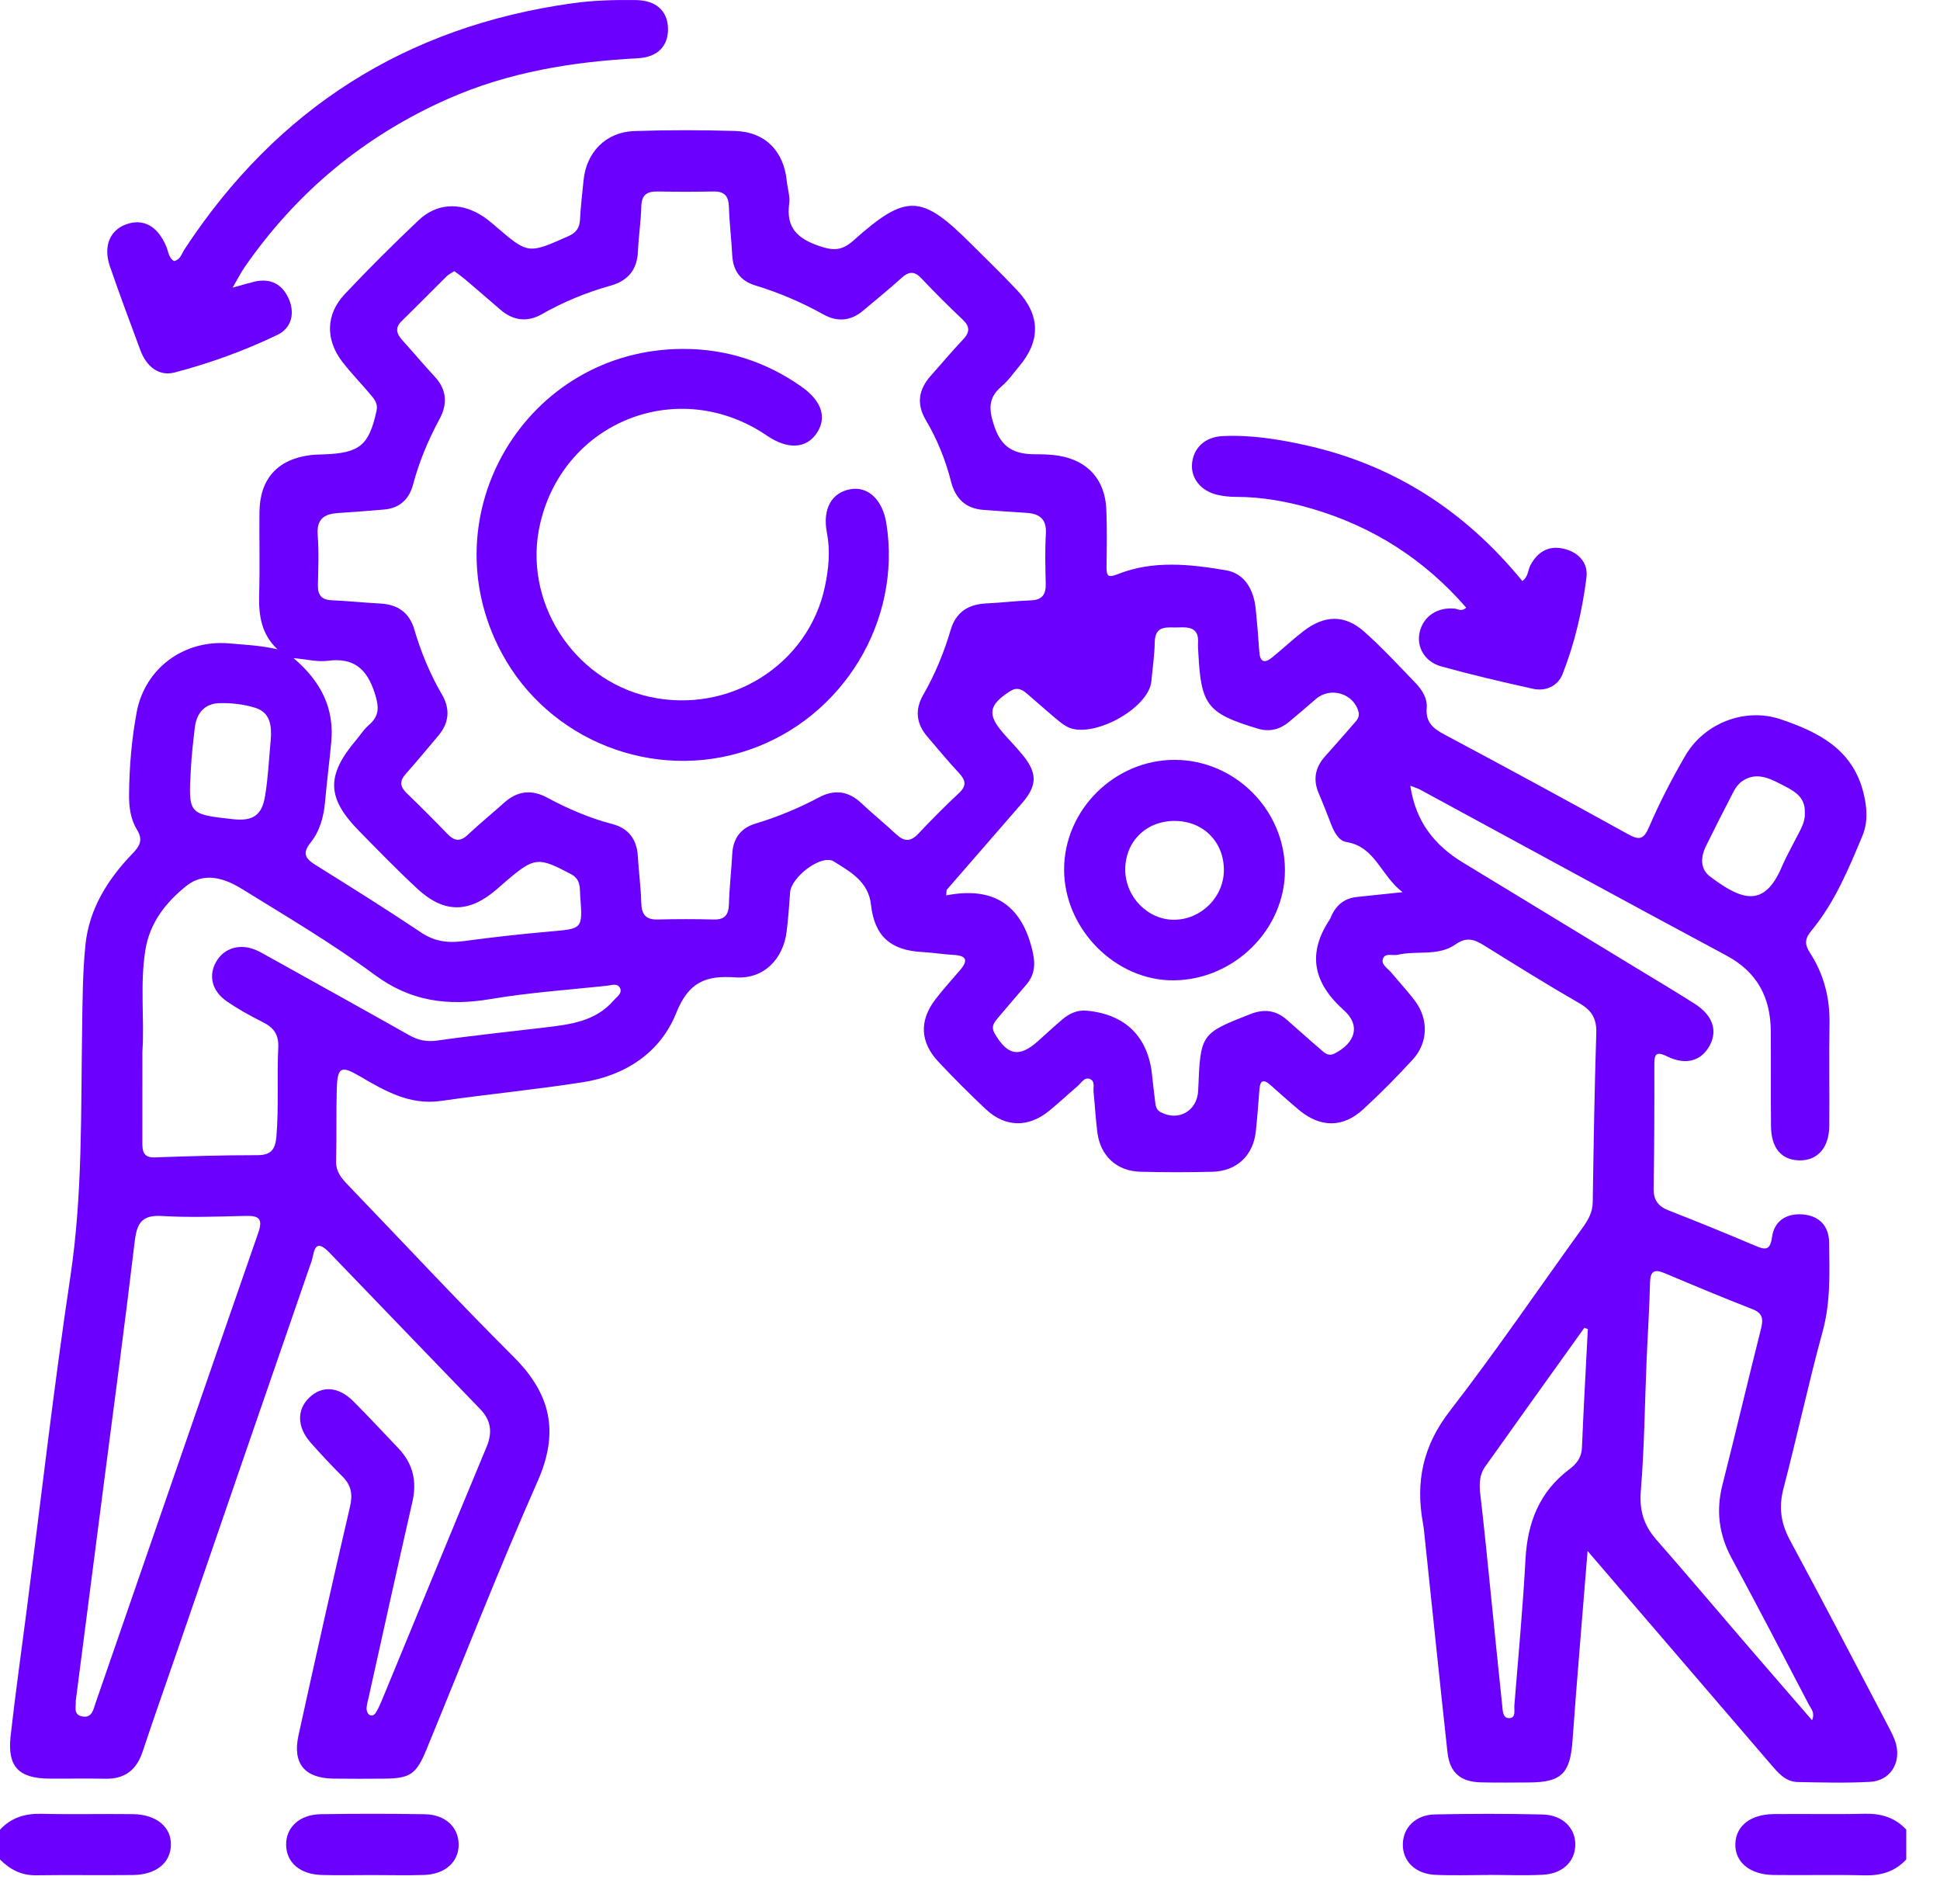
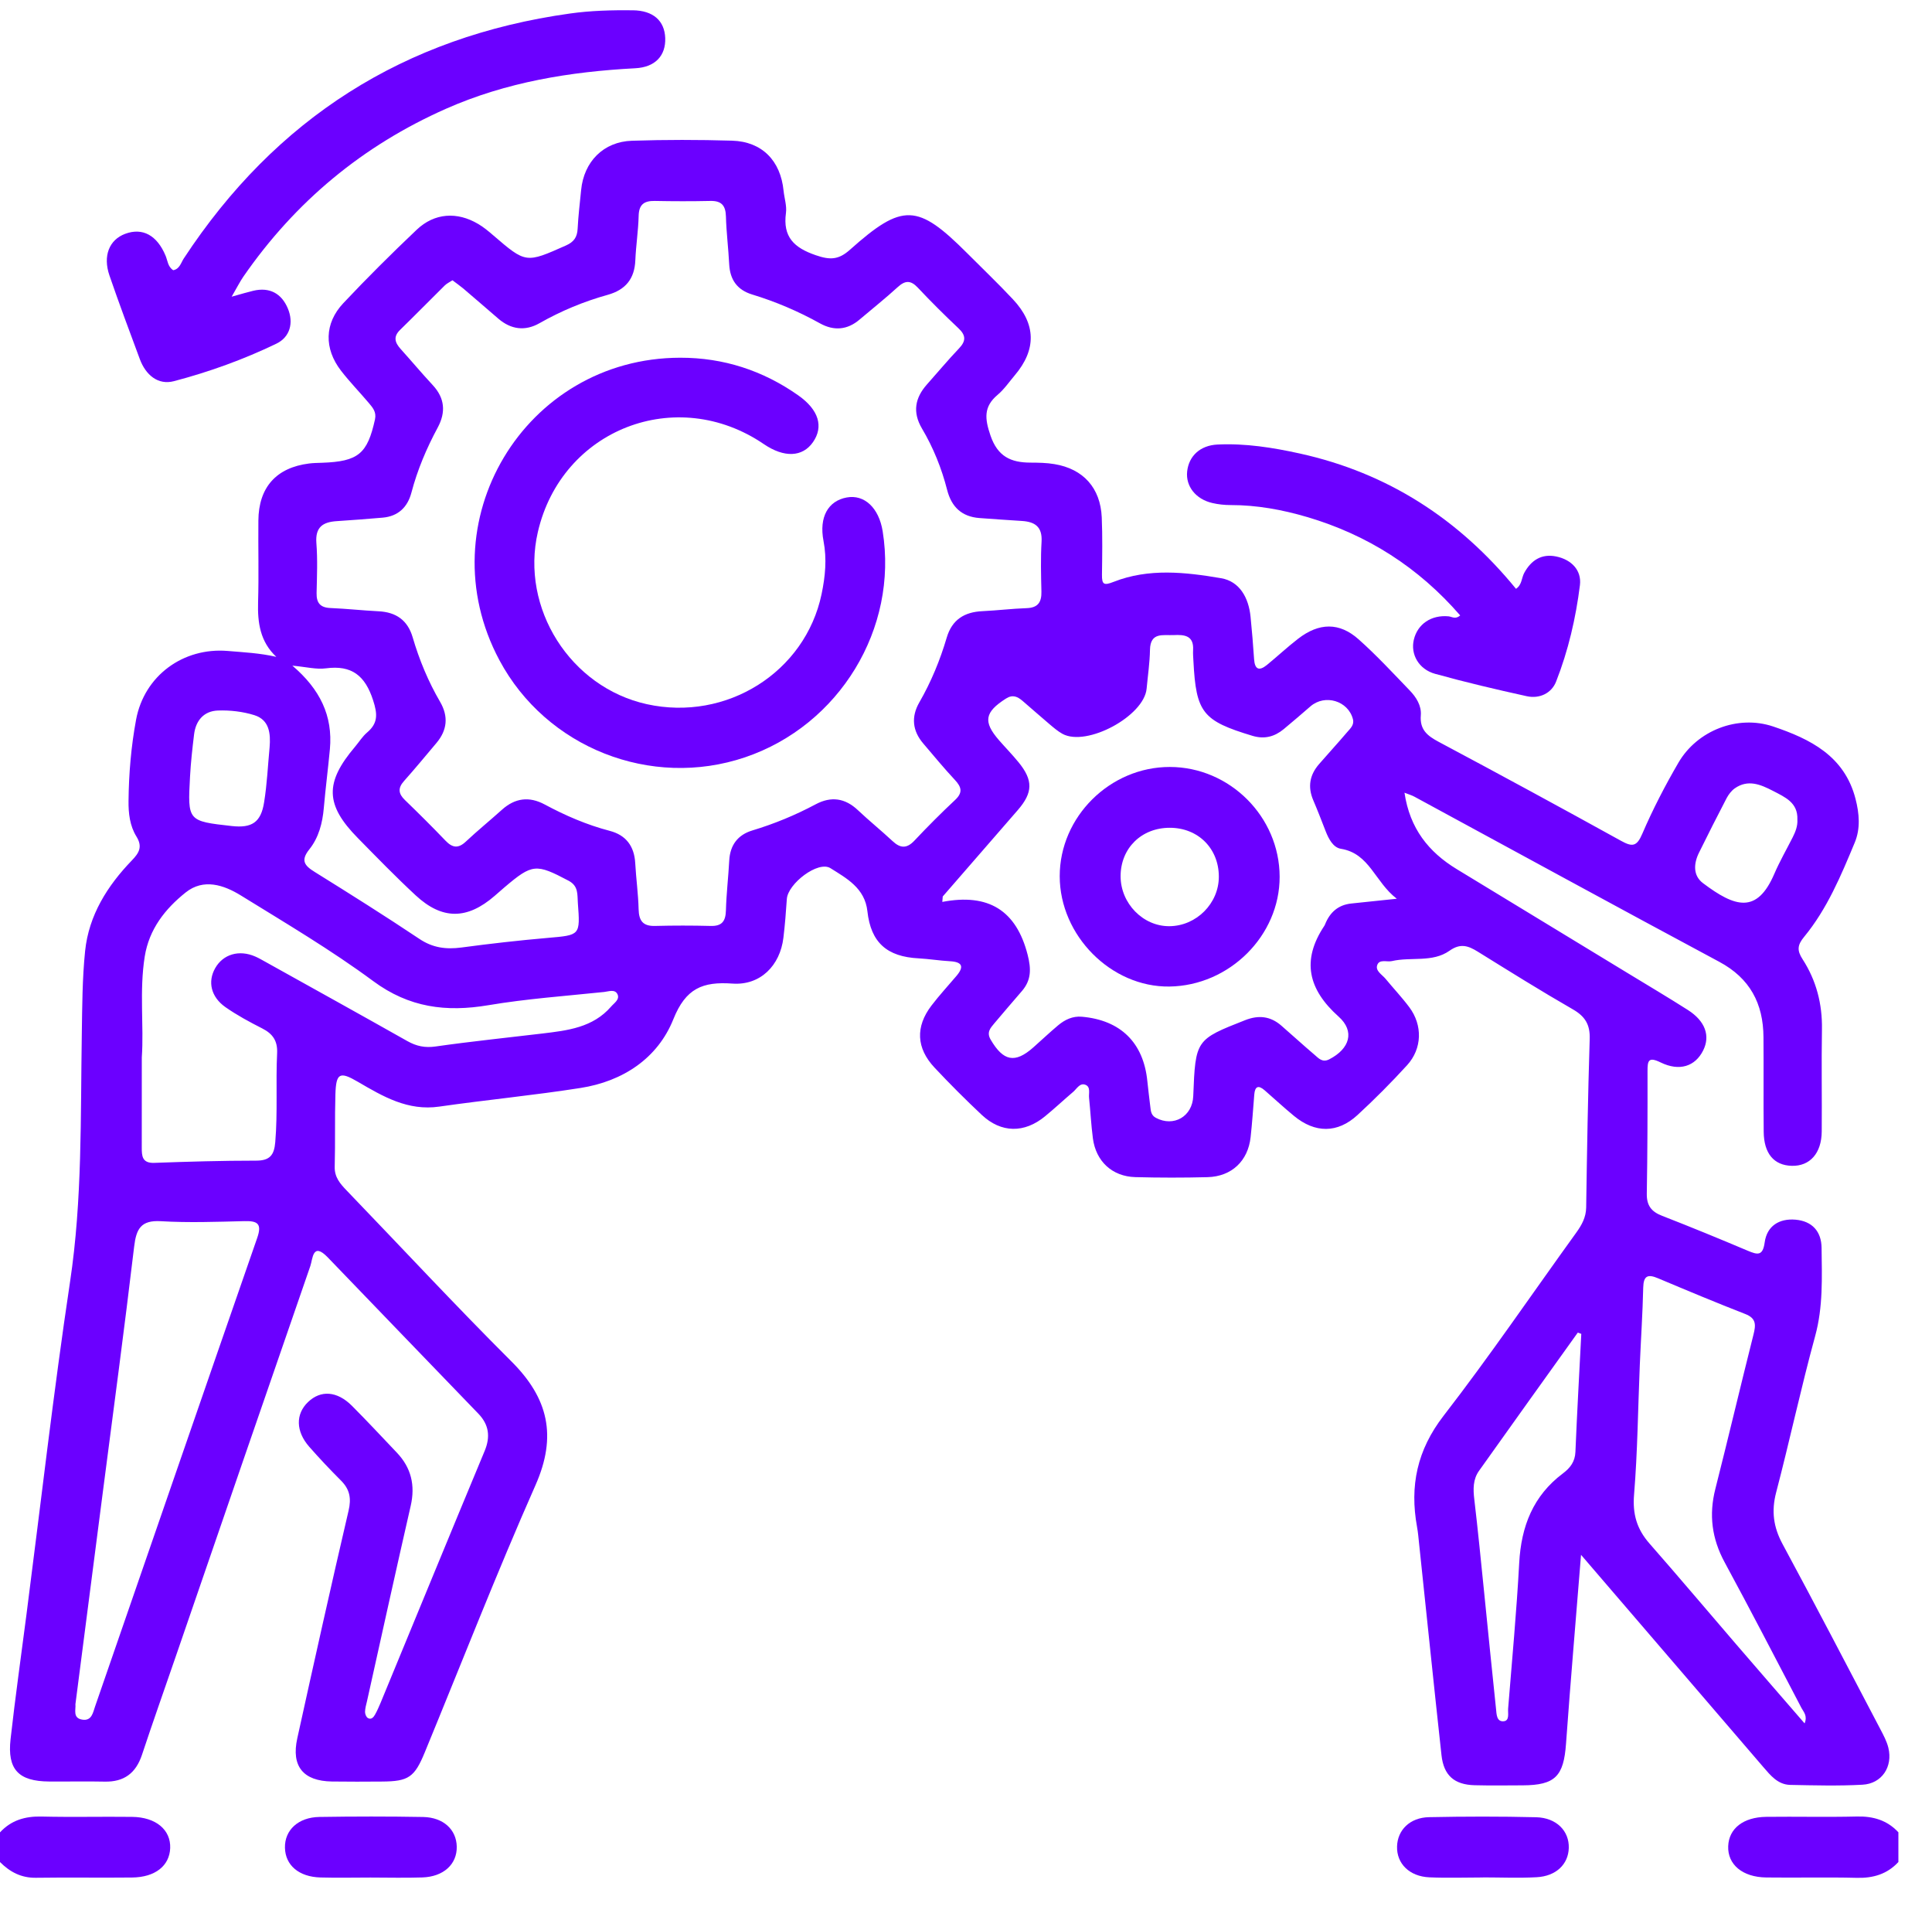
- <svg xmlns="http://www.w3.org/2000/svg" width="53" height="52" viewBox="0 0 53 52" fill="none">
+ <svg xmlns="http://www.w3.org/2000/svg" width="121" height="120" viewBox="0 0 53 52" fill="none">
  <path d="M0 49.974C0.308 49.64 0.691 49.529 1.141 49.54C1.969 49.56 2.797 49.539 3.625 49.549C4.278 49.557 4.687 49.904 4.669 50.406C4.65 50.89 4.258 51.205 3.625 51.212C2.746 51.222 1.867 51.206 0.989 51.219C0.584 51.226 0.273 51.061 0 50.788C0 50.516 0 50.245 0 49.974Z" fill="#6B00FF" />
  <path d="M52.078 50.787C51.769 51.12 51.387 51.232 50.937 51.221C50.108 51.2 49.281 51.222 48.453 51.211C47.8 51.203 47.391 50.855 47.409 50.354C47.427 49.87 47.82 49.556 48.453 49.548C49.281 49.538 50.11 49.559 50.937 49.539C51.387 49.528 51.769 49.64 52.078 49.972C52.078 50.245 52.078 50.516 52.078 50.787Z" fill="#6B00FF" />
  <path d="M7.58 17.734C7.136 17.317 7.064 16.8 7.08 16.236C7.102 15.49 7.081 14.745 7.088 13.998C7.094 13.086 7.578 12.544 8.479 12.431C8.596 12.416 8.716 12.415 8.834 12.411C9.831 12.376 10.079 12.165 10.287 11.221C10.331 11.016 10.224 10.899 10.118 10.772C9.866 10.474 9.593 10.194 9.355 9.886C8.887 9.279 8.897 8.588 9.418 8.034C10.068 7.343 10.742 6.673 11.431 6.02C11.919 5.557 12.54 5.518 13.119 5.862C13.264 5.947 13.397 6.057 13.524 6.167C14.43 6.946 14.426 6.94 15.527 6.451C15.746 6.353 15.834 6.223 15.846 5.993C15.864 5.638 15.907 5.285 15.942 4.931C16.017 4.154 16.554 3.604 17.337 3.579C18.252 3.549 19.168 3.55 20.083 3.577C20.905 3.602 21.415 4.126 21.496 4.954C21.517 5.156 21.587 5.364 21.561 5.558C21.471 6.218 21.782 6.515 22.383 6.72C22.773 6.854 23.006 6.846 23.318 6.567C24.762 5.279 25.172 5.303 26.531 6.662C26.95 7.083 27.38 7.492 27.785 7.925C28.425 8.605 28.436 9.307 27.837 10.013C27.684 10.194 27.547 10.396 27.368 10.547C26.979 10.874 27.014 11.203 27.171 11.662C27.369 12.242 27.732 12.405 28.267 12.407C28.487 12.408 28.71 12.411 28.927 12.448C29.718 12.579 30.188 13.101 30.224 13.907C30.246 14.431 30.237 14.957 30.23 15.483C30.227 15.753 30.284 15.782 30.55 15.677C31.512 15.298 32.517 15.41 33.497 15.577C34.007 15.663 34.254 16.114 34.306 16.633C34.345 17.02 34.377 17.409 34.403 17.797C34.422 18.078 34.539 18.131 34.753 17.958C35.042 17.722 35.314 17.467 35.609 17.239C36.184 16.794 36.741 16.781 37.271 17.254C37.764 17.692 38.214 18.18 38.673 18.656C38.852 18.841 38.998 19.074 38.977 19.336C38.944 19.731 39.155 19.899 39.467 20.065C41.142 20.957 42.811 21.863 44.472 22.781C44.78 22.951 44.902 22.939 45.053 22.585C45.34 21.917 45.677 21.267 46.043 20.638C46.559 19.752 47.669 19.317 48.643 19.644C49.657 19.986 50.599 20.45 50.902 21.628C51.007 22.035 51.04 22.444 50.881 22.827C50.504 23.733 50.124 24.646 49.493 25.412C49.305 25.639 49.294 25.787 49.449 26.026C49.826 26.609 49.994 27.255 49.981 27.955C49.965 28.887 49.983 29.82 49.975 30.753C49.97 31.35 49.649 31.707 49.151 31.693C48.664 31.68 48.388 31.355 48.383 30.758C48.374 29.893 48.384 29.029 48.377 28.164C48.371 27.243 48.008 26.55 47.163 26.097C44.37 24.601 41.589 23.08 38.803 21.57C38.735 21.532 38.658 21.511 38.529 21.46C38.674 22.44 39.189 23.086 39.964 23.557C41.528 24.507 43.091 25.458 44.656 26.41C45.206 26.745 45.76 27.073 46.303 27.419C46.781 27.724 46.923 28.129 46.722 28.53C46.503 28.965 46.074 29.111 45.554 28.857C45.219 28.693 45.195 28.812 45.196 29.1C45.198 30.218 45.195 31.337 45.176 32.456C45.171 32.778 45.298 32.949 45.593 33.063C46.382 33.37 47.166 33.692 47.946 34.022C48.212 34.133 48.358 34.174 48.41 33.793C48.472 33.342 48.808 33.132 49.256 33.17C49.713 33.21 49.966 33.493 49.971 33.944C49.98 34.755 50.015 35.56 49.794 36.365C49.405 37.786 49.097 39.228 48.724 40.653C48.591 41.164 48.65 41.601 48.899 42.064C49.809 43.75 50.693 45.448 51.583 47.144C51.669 47.308 51.76 47.477 51.803 47.654C51.93 48.175 51.624 48.639 51.092 48.667C50.433 48.703 49.771 48.685 49.11 48.672C48.771 48.664 48.57 48.412 48.37 48.18C46.705 46.245 45.042 44.308 43.372 42.362C43.235 44.079 43.085 45.81 42.96 47.544C42.896 48.434 42.663 48.68 41.774 48.684C41.334 48.686 40.892 48.692 40.452 48.681C39.894 48.666 39.605 48.412 39.544 47.857C39.332 45.922 39.134 43.986 38.929 42.05C38.913 41.898 38.901 41.746 38.873 41.596C38.669 40.473 38.874 39.49 39.6 38.55C40.865 36.915 42.029 35.204 43.24 33.527C43.391 33.317 43.508 33.11 43.513 32.836C43.536 31.294 43.561 29.752 43.61 28.211C43.622 27.819 43.483 27.594 43.147 27.401C42.267 26.895 41.403 26.355 40.539 25.819C40.276 25.656 40.063 25.582 39.764 25.794C39.296 26.125 38.708 25.956 38.184 26.078C38.043 26.11 37.835 26.014 37.779 26.194C37.73 26.349 37.914 26.449 38.009 26.563C38.224 26.824 38.458 27.072 38.661 27.343C39.029 27.836 39.016 28.476 38.601 28.933C38.167 29.408 37.712 29.866 37.238 30.302C36.69 30.805 36.075 30.801 35.497 30.324C35.223 30.098 34.961 29.856 34.693 29.622C34.52 29.472 34.426 29.512 34.408 29.741C34.377 30.13 34.35 30.519 34.308 30.905C34.238 31.558 33.789 31.986 33.127 32.004C32.467 32.021 31.805 32.021 31.144 32.003C30.509 31.985 30.065 31.57 29.981 30.941C29.933 30.572 29.914 30.199 29.876 29.829C29.862 29.702 29.928 29.524 29.769 29.468C29.62 29.416 29.539 29.581 29.44 29.665C29.182 29.885 28.934 30.117 28.672 30.332C28.102 30.804 27.465 30.797 26.931 30.295C26.486 29.877 26.054 29.445 25.637 29C25.136 28.466 25.109 27.88 25.552 27.299C25.767 27.017 26.009 26.755 26.239 26.484C26.455 26.228 26.398 26.101 26.061 26.082C25.774 26.066 25.489 26.019 25.202 26.003C24.332 25.959 23.89 25.571 23.795 24.71C23.726 24.075 23.219 23.805 22.782 23.53C22.443 23.316 21.613 23.956 21.585 24.375C21.561 24.73 21.534 25.085 21.491 25.438C21.4 26.199 20.86 26.75 20.093 26.695C19.274 26.637 18.812 26.824 18.472 27.672C18.042 28.746 17.088 29.376 15.925 29.558C14.639 29.76 13.34 29.884 12.05 30.069C11.189 30.193 10.509 29.793 9.818 29.389C9.318 29.096 9.219 29.148 9.201 29.733C9.181 30.393 9.2 31.056 9.182 31.716C9.174 32.007 9.332 32.185 9.511 32.371C11.016 33.934 12.493 35.525 14.028 37.056C15.042 38.065 15.286 39.103 14.691 40.449C13.622 42.866 12.662 45.33 11.655 47.774C11.372 48.464 11.208 48.576 10.479 48.58C10.021 48.583 9.563 48.586 9.106 48.579C8.319 48.567 7.986 48.163 8.155 47.396C8.614 45.313 9.077 43.23 9.562 41.152C9.642 40.813 9.595 40.566 9.355 40.326C9.056 40.027 8.764 39.718 8.484 39.399C8.112 38.976 8.106 38.503 8.448 38.174C8.798 37.837 9.248 37.867 9.657 38.277C10.076 38.697 10.48 39.132 10.889 39.562C11.281 39.976 11.395 40.455 11.267 41.017C10.859 42.8 10.466 44.586 10.069 46.371C10.046 46.469 10.016 46.569 10.014 46.669C10.013 46.726 10.045 46.809 10.09 46.837C10.185 46.895 10.25 46.813 10.29 46.741C10.348 46.638 10.395 46.528 10.441 46.42C11.392 44.118 12.337 41.813 13.295 39.514C13.459 39.121 13.412 38.79 13.121 38.489C11.745 37.061 10.367 35.636 8.993 34.206C8.574 33.77 8.581 34.246 8.513 34.442C7.276 38.012 6.048 41.585 4.819 45.157C4.51 46.054 4.193 46.949 3.894 47.849C3.727 48.35 3.403 48.594 2.871 48.582C2.363 48.571 1.854 48.583 1.346 48.579C0.508 48.573 0.196 48.249 0.29 47.415C0.418 46.272 0.58 45.132 0.727 43.991C1.12 40.952 1.466 37.907 1.921 34.878C2.261 32.618 2.207 30.353 2.244 28.085C2.256 27.323 2.257 26.557 2.335 25.8C2.437 24.819 2.945 24.014 3.618 23.316C3.814 23.113 3.918 22.944 3.742 22.66C3.562 22.369 3.521 22.026 3.526 21.68C3.534 20.933 3.597 20.189 3.733 19.457C3.958 18.249 5.027 17.471 6.245 17.572C6.682 17.609 7.121 17.629 7.58 17.734ZM12.412 7.406C12.335 7.457 12.258 7.492 12.201 7.548C11.791 7.953 11.388 8.365 10.975 8.767C10.78 8.957 10.836 9.118 10.992 9.292C11.287 9.619 11.57 9.957 11.87 10.28C12.205 10.639 12.233 11.026 12.008 11.445C11.701 12.014 11.451 12.605 11.286 13.231C11.181 13.628 10.925 13.878 10.5 13.916C10.079 13.952 9.657 13.985 9.235 14.012C8.856 14.037 8.646 14.176 8.679 14.611C8.715 15.065 8.695 15.525 8.685 15.983C8.679 16.256 8.786 16.384 9.068 16.395C9.507 16.413 9.946 16.462 10.385 16.484C10.864 16.508 11.183 16.728 11.32 17.196C11.502 17.817 11.748 18.41 12.074 18.969C12.307 19.371 12.268 19.745 11.973 20.096C11.678 20.446 11.387 20.799 11.083 21.14C10.91 21.334 10.928 21.487 11.108 21.661C11.486 22.026 11.859 22.397 12.222 22.776C12.411 22.973 12.571 22.997 12.78 22.8C13.101 22.499 13.444 22.22 13.771 21.926C14.13 21.604 14.517 21.555 14.941 21.782C15.509 22.087 16.098 22.342 16.726 22.506C17.172 22.622 17.4 22.926 17.426 23.39C17.449 23.813 17.509 24.234 17.519 24.656C17.527 24.972 17.637 25.123 17.97 25.114C18.477 25.101 18.987 25.101 19.495 25.114C19.807 25.123 19.906 24.983 19.914 24.688C19.926 24.232 19.981 23.777 20.005 23.32C20.028 22.895 20.241 22.615 20.639 22.495C21.242 22.313 21.819 22.075 22.374 21.779C22.799 21.552 23.182 21.605 23.536 21.94C23.844 22.231 24.174 22.497 24.484 22.786C24.698 22.987 24.875 22.998 25.086 22.773C25.446 22.391 25.817 22.018 26.201 21.659C26.418 21.456 26.378 21.305 26.195 21.109C25.895 20.788 25.614 20.446 25.328 20.111C25.029 19.761 24.992 19.379 25.22 18.982C25.543 18.421 25.788 17.827 25.971 17.207C26.117 16.713 26.456 16.504 26.95 16.481C27.356 16.462 27.76 16.412 28.166 16.398C28.477 16.387 28.575 16.232 28.569 15.945C28.558 15.487 28.546 15.028 28.573 14.573C28.596 14.166 28.391 14.03 28.034 14.007C27.645 13.983 27.256 13.955 26.869 13.927C26.383 13.89 26.103 13.623 25.983 13.157C25.831 12.563 25.604 11.997 25.291 11.47C25.029 11.024 25.1 10.632 25.43 10.261C25.723 9.933 26.005 9.593 26.308 9.275C26.503 9.071 26.5 8.916 26.293 8.722C25.911 8.362 25.538 7.991 25.178 7.608C24.983 7.401 24.832 7.406 24.626 7.594C24.29 7.902 23.929 8.187 23.581 8.483C23.244 8.771 22.875 8.798 22.497 8.589C21.902 8.258 21.282 7.993 20.631 7.795C20.224 7.67 20.027 7.392 20.004 6.97C19.982 6.53 19.926 6.092 19.914 5.652C19.906 5.351 19.788 5.223 19.485 5.23C18.977 5.241 18.468 5.24 17.961 5.23C17.67 5.225 17.527 5.327 17.52 5.64C17.51 6.046 17.446 6.45 17.429 6.855C17.409 7.365 17.161 7.668 16.672 7.805C16.017 7.987 15.393 8.246 14.8 8.583C14.405 8.808 14.018 8.757 13.671 8.459C13.349 8.183 13.03 7.904 12.707 7.63C12.619 7.557 12.523 7.49 12.412 7.406ZM25.862 24.306C25.858 24.356 25.854 24.406 25.85 24.455C27.117 24.212 27.88 24.688 28.191 25.905C28.289 26.288 28.293 26.596 28.038 26.895C27.784 27.192 27.528 27.485 27.278 27.784C27.171 27.912 27.058 28.031 27.176 28.231C27.523 28.825 27.842 28.891 28.344 28.448C28.573 28.246 28.793 28.036 29.027 27.84C29.212 27.685 29.426 27.582 29.678 27.604C30.742 27.697 31.371 28.317 31.475 29.373C31.498 29.609 31.53 29.844 31.557 30.079C31.57 30.198 31.582 30.309 31.709 30.377C32.197 30.637 32.711 30.341 32.734 29.782C32.795 28.233 32.802 28.232 34.158 27.698C34.53 27.552 34.852 27.59 35.148 27.846C35.456 28.113 35.755 28.388 36.065 28.651C36.175 28.745 36.276 28.868 36.465 28.772C37.029 28.483 37.174 28.004 36.721 27.6C35.889 26.856 35.696 26.061 36.33 25.111C36.34 25.097 36.345 25.081 36.352 25.066C36.483 24.741 36.71 24.537 37.068 24.499C37.446 24.459 37.826 24.42 38.318 24.368C37.715 23.908 37.574 23.126 36.784 22.998C36.572 22.963 36.449 22.728 36.366 22.515C36.256 22.231 36.146 21.946 36.026 21.666C35.869 21.299 35.928 20.972 36.185 20.676C36.44 20.382 36.705 20.095 36.957 19.798C37.041 19.699 37.155 19.605 37.115 19.445C36.986 18.94 36.348 18.747 35.949 19.092C35.706 19.302 35.462 19.513 35.214 19.718C34.963 19.924 34.688 19.998 34.362 19.901C32.991 19.488 32.812 19.267 32.739 17.853C32.734 17.751 32.724 17.65 32.73 17.549C32.754 17.146 32.49 17.123 32.196 17.137C31.905 17.15 31.556 17.05 31.547 17.543C31.541 17.897 31.488 18.251 31.455 18.605C31.387 19.358 29.814 20.208 29.147 19.846C29.015 19.773 28.898 19.671 28.782 19.573C28.536 19.366 28.297 19.151 28.052 18.942C27.917 18.828 27.786 18.758 27.598 18.877C27.013 19.249 26.962 19.51 27.405 20.02C27.583 20.224 27.773 20.418 27.944 20.628C28.344 21.119 28.337 21.455 27.924 21.933C27.236 22.722 26.549 23.514 25.862 24.306ZM3.89 28.722C3.89 29.594 3.891 30.39 3.889 31.187C3.888 31.425 3.899 31.624 4.233 31.612C5.164 31.578 6.096 31.551 7.028 31.551C7.403 31.551 7.522 31.398 7.551 31.043C7.62 30.231 7.563 29.417 7.602 28.604C7.618 28.266 7.483 28.072 7.194 27.925C6.847 27.749 6.502 27.563 6.183 27.34C5.785 27.06 5.693 26.641 5.903 26.272C6.12 25.889 6.56 25.759 7.003 25.953C7.096 25.993 7.184 26.045 7.273 26.094C8.576 26.819 9.88 27.542 11.178 28.274C11.425 28.412 11.658 28.462 11.95 28.42C12.921 28.281 13.898 28.182 14.873 28.065C15.565 27.982 16.263 27.904 16.763 27.327C16.848 27.228 17.005 27.134 16.941 26.991C16.872 26.839 16.697 26.912 16.573 26.925C15.514 27.036 14.447 27.111 13.397 27.288C12.239 27.483 11.222 27.355 10.237 26.626C9.081 25.772 7.835 25.036 6.609 24.279C6.14 23.989 5.583 23.804 5.093 24.196C4.532 24.644 4.09 25.201 3.97 25.955C3.82 26.901 3.95 27.851 3.89 28.722ZM2.069 46.46C2.085 46.605 1.986 46.842 2.261 46.883C2.516 46.922 2.55 46.691 2.608 46.522C4.091 42.237 5.568 37.95 7.057 33.667C7.194 33.272 7.058 33.201 6.7 33.21C5.938 33.229 5.174 33.257 4.415 33.212C3.865 33.179 3.738 33.422 3.68 33.909C3.413 36.158 3.111 38.404 2.82 40.649C2.57 42.577 2.321 44.505 2.069 46.46ZM49.505 46.985C49.591 46.774 49.476 46.671 49.418 46.56C48.719 45.225 48.028 43.888 47.31 42.564C46.961 41.918 46.876 41.266 47.056 40.557C47.414 39.147 47.747 37.731 48.103 36.32C48.169 36.058 48.183 35.877 47.879 35.758C47.075 35.445 46.279 35.112 45.484 34.777C45.207 34.66 45.086 34.703 45.078 35.032C45.062 35.742 45.014 36.451 44.984 37.16C44.934 38.343 44.924 39.529 44.827 40.708C44.782 41.246 44.904 41.658 45.25 42.052C46.053 42.967 46.839 43.9 47.634 44.823C48.248 45.537 48.866 46.247 49.505 46.985ZM8.02 17.975C8.777 18.619 9.134 19.35 9.05 20.264C9 20.803 8.93 21.34 8.883 21.878C8.847 22.293 8.743 22.692 8.486 23.013C8.239 23.322 8.355 23.461 8.636 23.635C9.599 24.234 10.56 24.838 11.503 25.468C11.87 25.715 12.235 25.761 12.656 25.706C13.444 25.6 14.234 25.511 15.026 25.442C15.917 25.365 15.919 25.377 15.852 24.481C15.835 24.252 15.874 24.019 15.596 23.873C14.705 23.403 14.606 23.404 13.837 24.057C13.747 24.133 13.658 24.212 13.569 24.29C12.817 24.942 12.132 24.951 11.404 24.276C10.858 23.77 10.339 23.235 9.817 22.704C8.92 21.794 8.905 21.182 9.741 20.198C9.851 20.068 9.942 19.918 10.069 19.81C10.374 19.552 10.358 19.302 10.235 18.924C10.016 18.25 9.652 17.955 8.941 18.049C8.679 18.084 8.405 18.011 8.02 17.975ZM43.379 36.302C43.347 36.29 43.314 36.279 43.283 36.267C42.378 37.531 41.472 38.793 40.573 40.059C40.407 40.292 40.41 40.56 40.444 40.84C40.545 41.695 40.629 42.553 40.716 43.41C40.824 44.469 40.927 45.529 41.04 46.587C41.055 46.726 41.052 46.947 41.253 46.926C41.417 46.909 41.362 46.705 41.372 46.579C41.479 45.249 41.604 43.918 41.676 42.586C41.73 41.582 42.057 40.741 42.879 40.126C43.075 39.978 43.208 39.806 43.218 39.538C43.263 38.458 43.324 37.38 43.379 36.302ZM49.307 22.194C49.324 21.732 48.971 21.583 48.636 21.409C48.294 21.232 47.951 21.088 47.59 21.34C47.498 21.405 47.42 21.508 47.366 21.609C47.108 22.104 46.856 22.602 46.609 23.103C46.46 23.403 46.441 23.732 46.717 23.94C47.597 24.603 48.199 24.794 48.676 23.681C48.823 23.341 49.01 23.016 49.178 22.684C49.254 22.532 49.318 22.376 49.307 22.194ZM7.396 20.213C7.427 19.837 7.391 19.463 6.977 19.333C6.66 19.234 6.31 19.194 5.978 19.206C5.595 19.22 5.371 19.477 5.324 19.861C5.277 20.246 5.234 20.633 5.213 21.02C5.146 22.239 5.15 22.239 6.359 22.374C6.909 22.435 7.159 22.274 7.245 21.723C7.326 21.225 7.348 20.717 7.396 20.213Z" fill="#6B00FF" />
  <path d="M6.355 7.856C6.633 7.779 6.79 7.731 6.95 7.693C7.399 7.588 7.723 7.769 7.895 8.176C8.062 8.571 7.956 8.964 7.583 9.144C6.683 9.578 5.738 9.919 4.772 10.173C4.333 10.288 3.996 10.001 3.836 9.569C3.553 8.806 3.267 8.045 3.003 7.276C2.817 6.736 2.998 6.294 3.434 6.132C3.911 5.954 4.308 6.172 4.542 6.731C4.599 6.867 4.603 7.035 4.752 7.13C4.929 7.097 4.963 6.927 5.042 6.807C7.561 2.972 11.085 0.725 15.634 0.09C16.209 0.009 16.782 -0.005 17.358 0.001C17.917 0.007 18.231 0.286 18.249 0.762C18.266 1.243 17.978 1.563 17.426 1.591C15.637 1.686 13.893 1.969 12.239 2.7C9.949 3.713 8.098 5.251 6.675 7.308C6.581 7.445 6.506 7.596 6.355 7.856Z" fill="#6B00FF" />
  <path d="M40.057 16.598C38.918 15.285 37.519 14.389 35.858 13.899C35.175 13.698 34.477 13.57 33.76 13.571C33.592 13.571 33.42 13.553 33.258 13.515C32.801 13.41 32.523 13.053 32.567 12.649C32.613 12.225 32.924 11.934 33.398 11.911C34.164 11.874 34.917 11.994 35.661 12.158C38.066 12.689 40.02 13.95 41.588 15.868C41.753 15.758 41.739 15.57 41.813 15.433C42.003 15.082 42.292 14.899 42.69 14.981C43.102 15.065 43.392 15.354 43.342 15.766C43.229 16.67 43.022 17.564 42.687 18.415C42.56 18.735 42.231 18.89 41.882 18.813C41.04 18.628 40.2 18.43 39.37 18.2C38.917 18.075 38.691 17.661 38.785 17.265C38.886 16.832 39.268 16.577 39.741 16.623C39.834 16.634 39.928 16.713 40.057 16.598Z" fill="#6B00FF" />
  <path d="M10.163 51.213C9.707 51.213 9.249 51.224 8.792 51.211C8.199 51.195 7.827 50.875 7.817 50.395C7.807 49.913 8.18 49.56 8.763 49.551C9.711 49.536 10.659 49.535 11.607 49.552C12.164 49.563 12.521 49.898 12.53 50.365C12.539 50.848 12.168 51.191 11.585 51.21C11.111 51.226 10.637 51.213 10.163 51.213Z" fill="#6B00FF" />
  <path d="M40.683 51.211C40.192 51.211 39.701 51.229 39.211 51.207C38.664 51.183 38.312 50.83 38.325 50.361C38.337 49.91 38.677 49.568 39.201 49.557C40.181 49.537 41.163 49.535 42.143 49.559C42.7 49.574 43.05 49.937 43.036 50.402C43.024 50.848 42.688 51.176 42.154 51.204C41.664 51.231 41.173 51.209 40.682 51.209C40.683 51.209 40.683 51.21 40.683 51.211Z" fill="#6B00FF" />
  <path d="M18.659 9.53C19.849 9.528 20.93 9.881 21.899 10.563C22.463 10.96 22.598 11.421 22.302 11.846C22.015 12.258 21.511 12.278 20.955 11.9C18.557 10.265 15.408 11.489 14.755 14.309C14.271 16.399 15.645 18.568 17.744 19.032C19.93 19.514 22.09 18.155 22.538 16.014C22.639 15.531 22.687 15.05 22.591 14.554C22.465 13.899 22.719 13.456 23.227 13.363C23.712 13.273 24.11 13.647 24.214 14.288C24.643 16.959 23.028 19.612 20.439 20.489C17.855 21.362 14.983 20.227 13.7 17.825C11.685 14.054 14.386 9.536 18.659 9.53Z" fill="#6B00FF" />
  <path d="M32.092 20.754C33.735 20.756 35.1 22.119 35.104 23.763C35.108 25.379 33.727 26.754 32.079 26.776C30.483 26.797 29.073 25.38 29.071 23.752C29.069 22.122 30.449 20.752 32.092 20.754ZM32.093 22.422C31.313 22.42 30.741 22.983 30.741 23.752C30.742 24.496 31.357 25.126 32.079 25.121C32.818 25.116 33.436 24.498 33.436 23.764C33.436 22.99 32.869 22.423 32.093 22.422Z" fill="#6B00FF" />
</svg>
